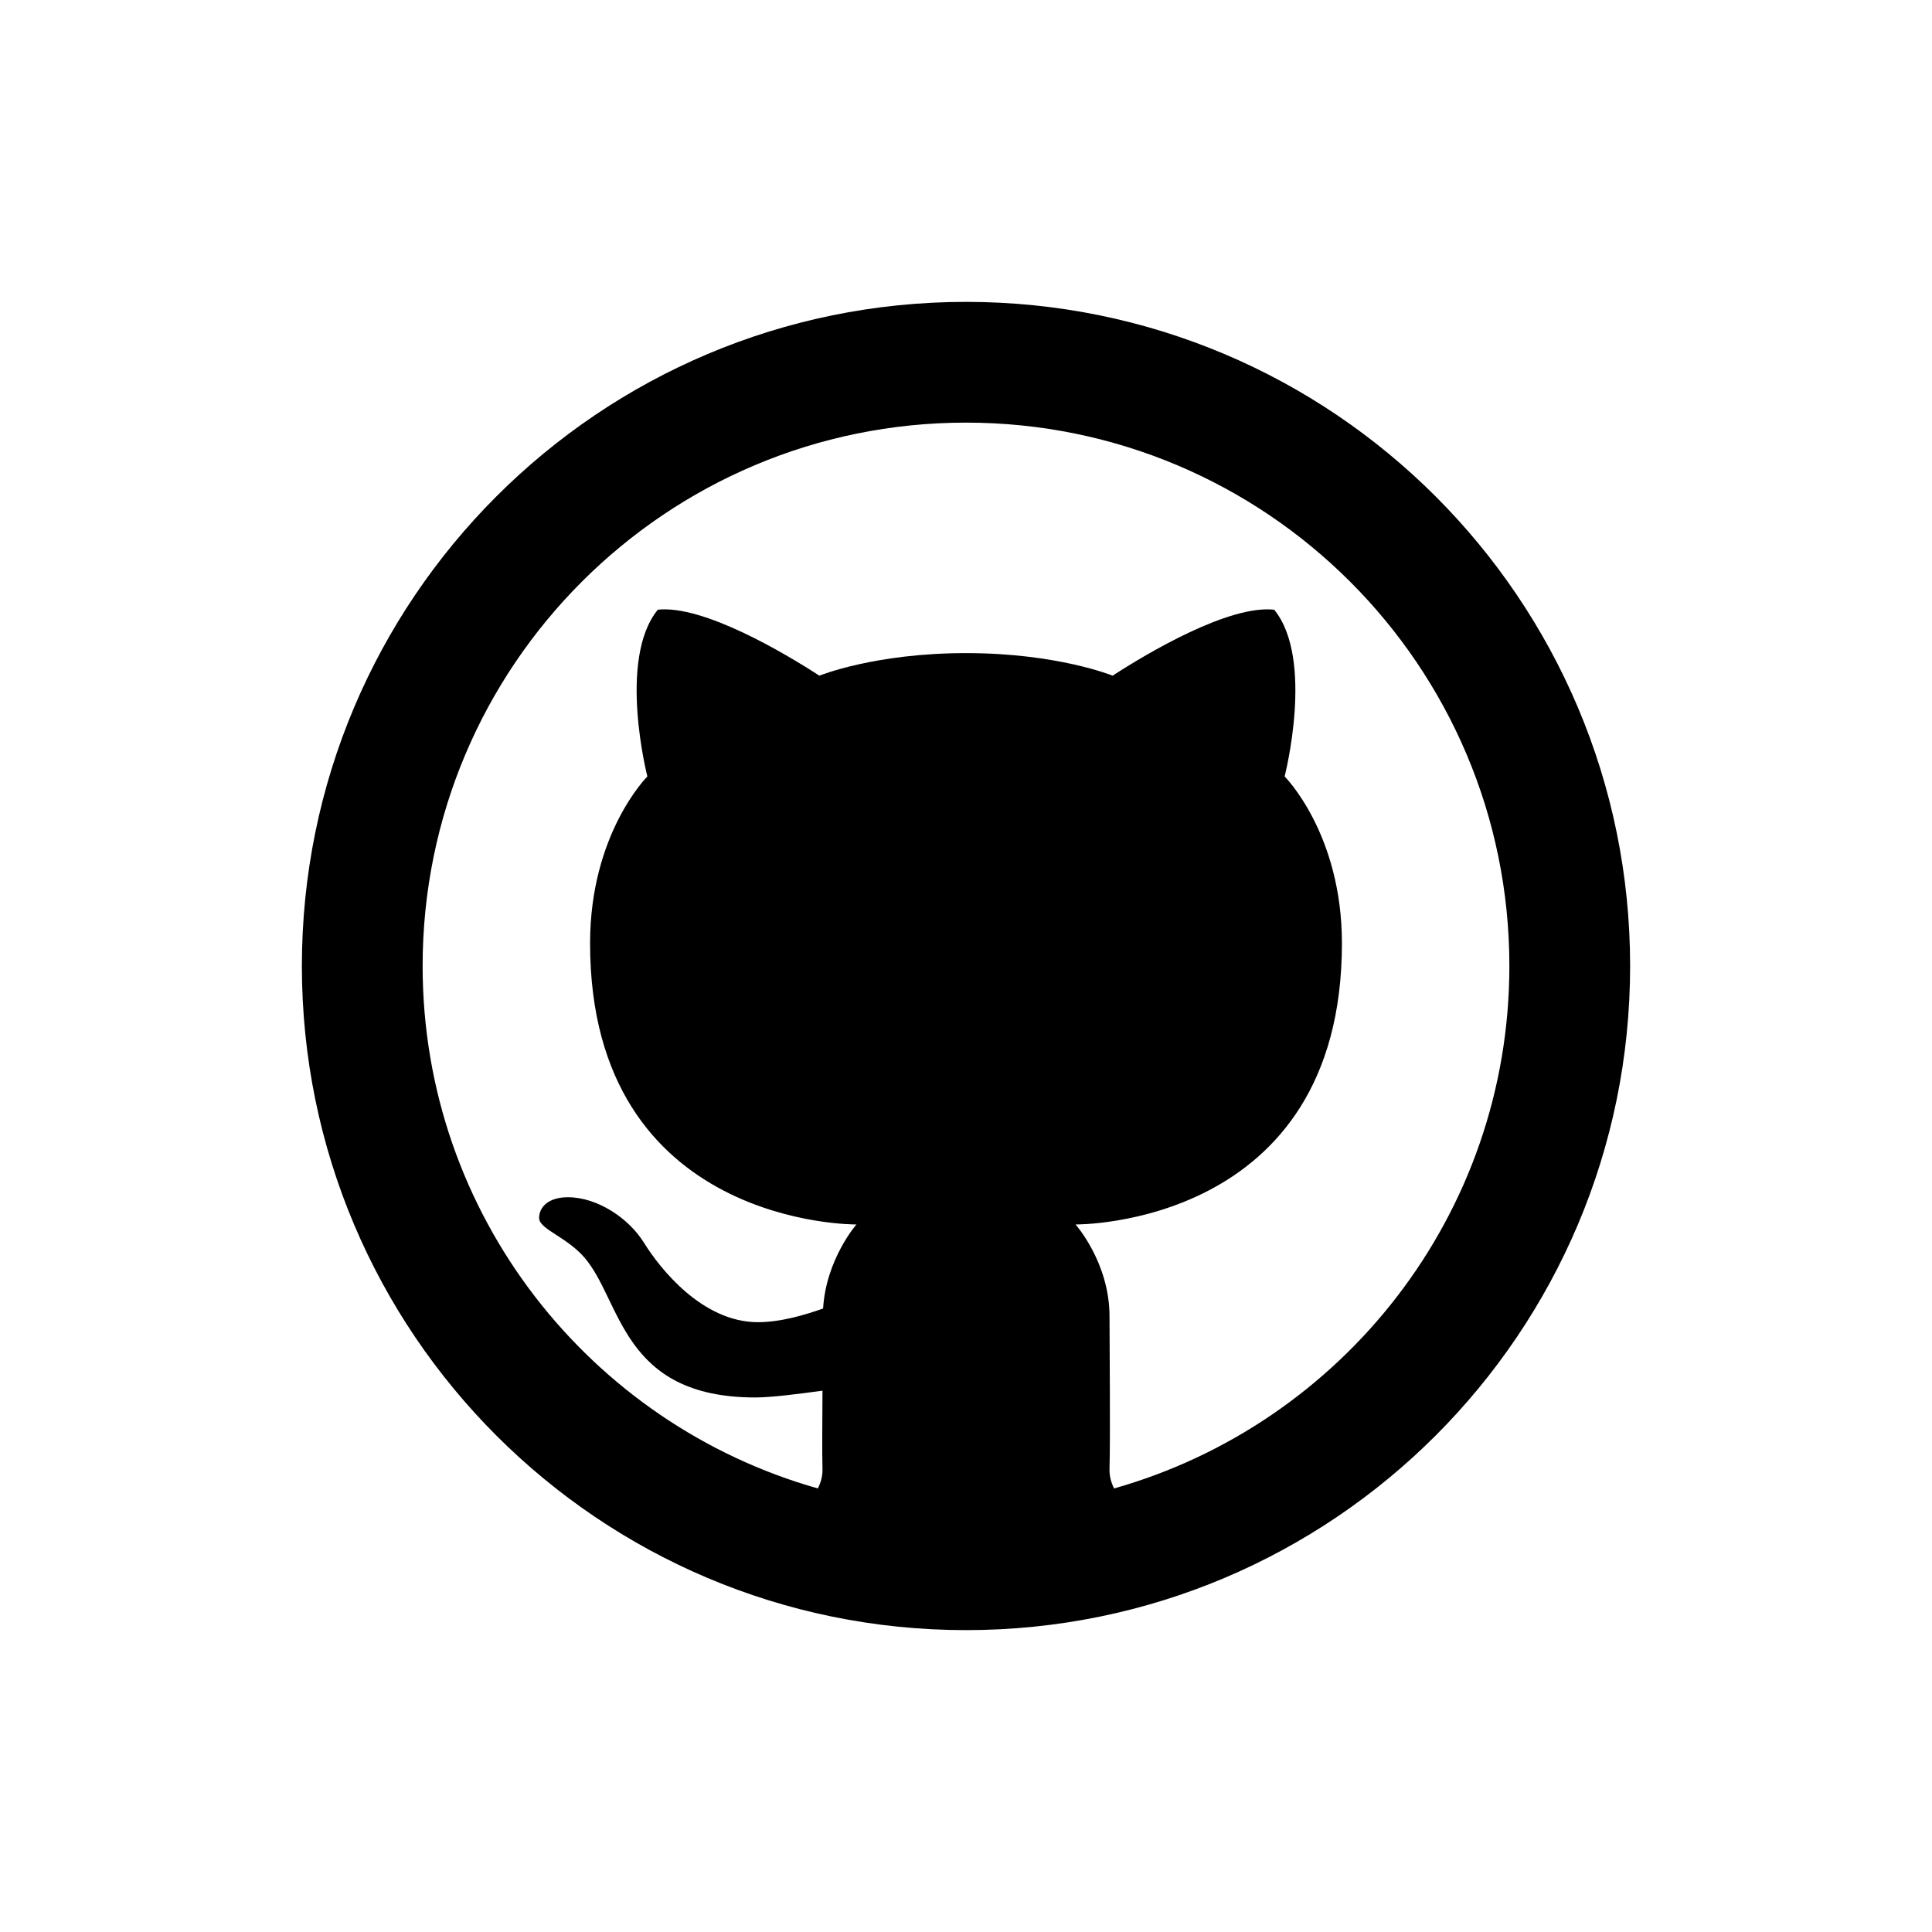
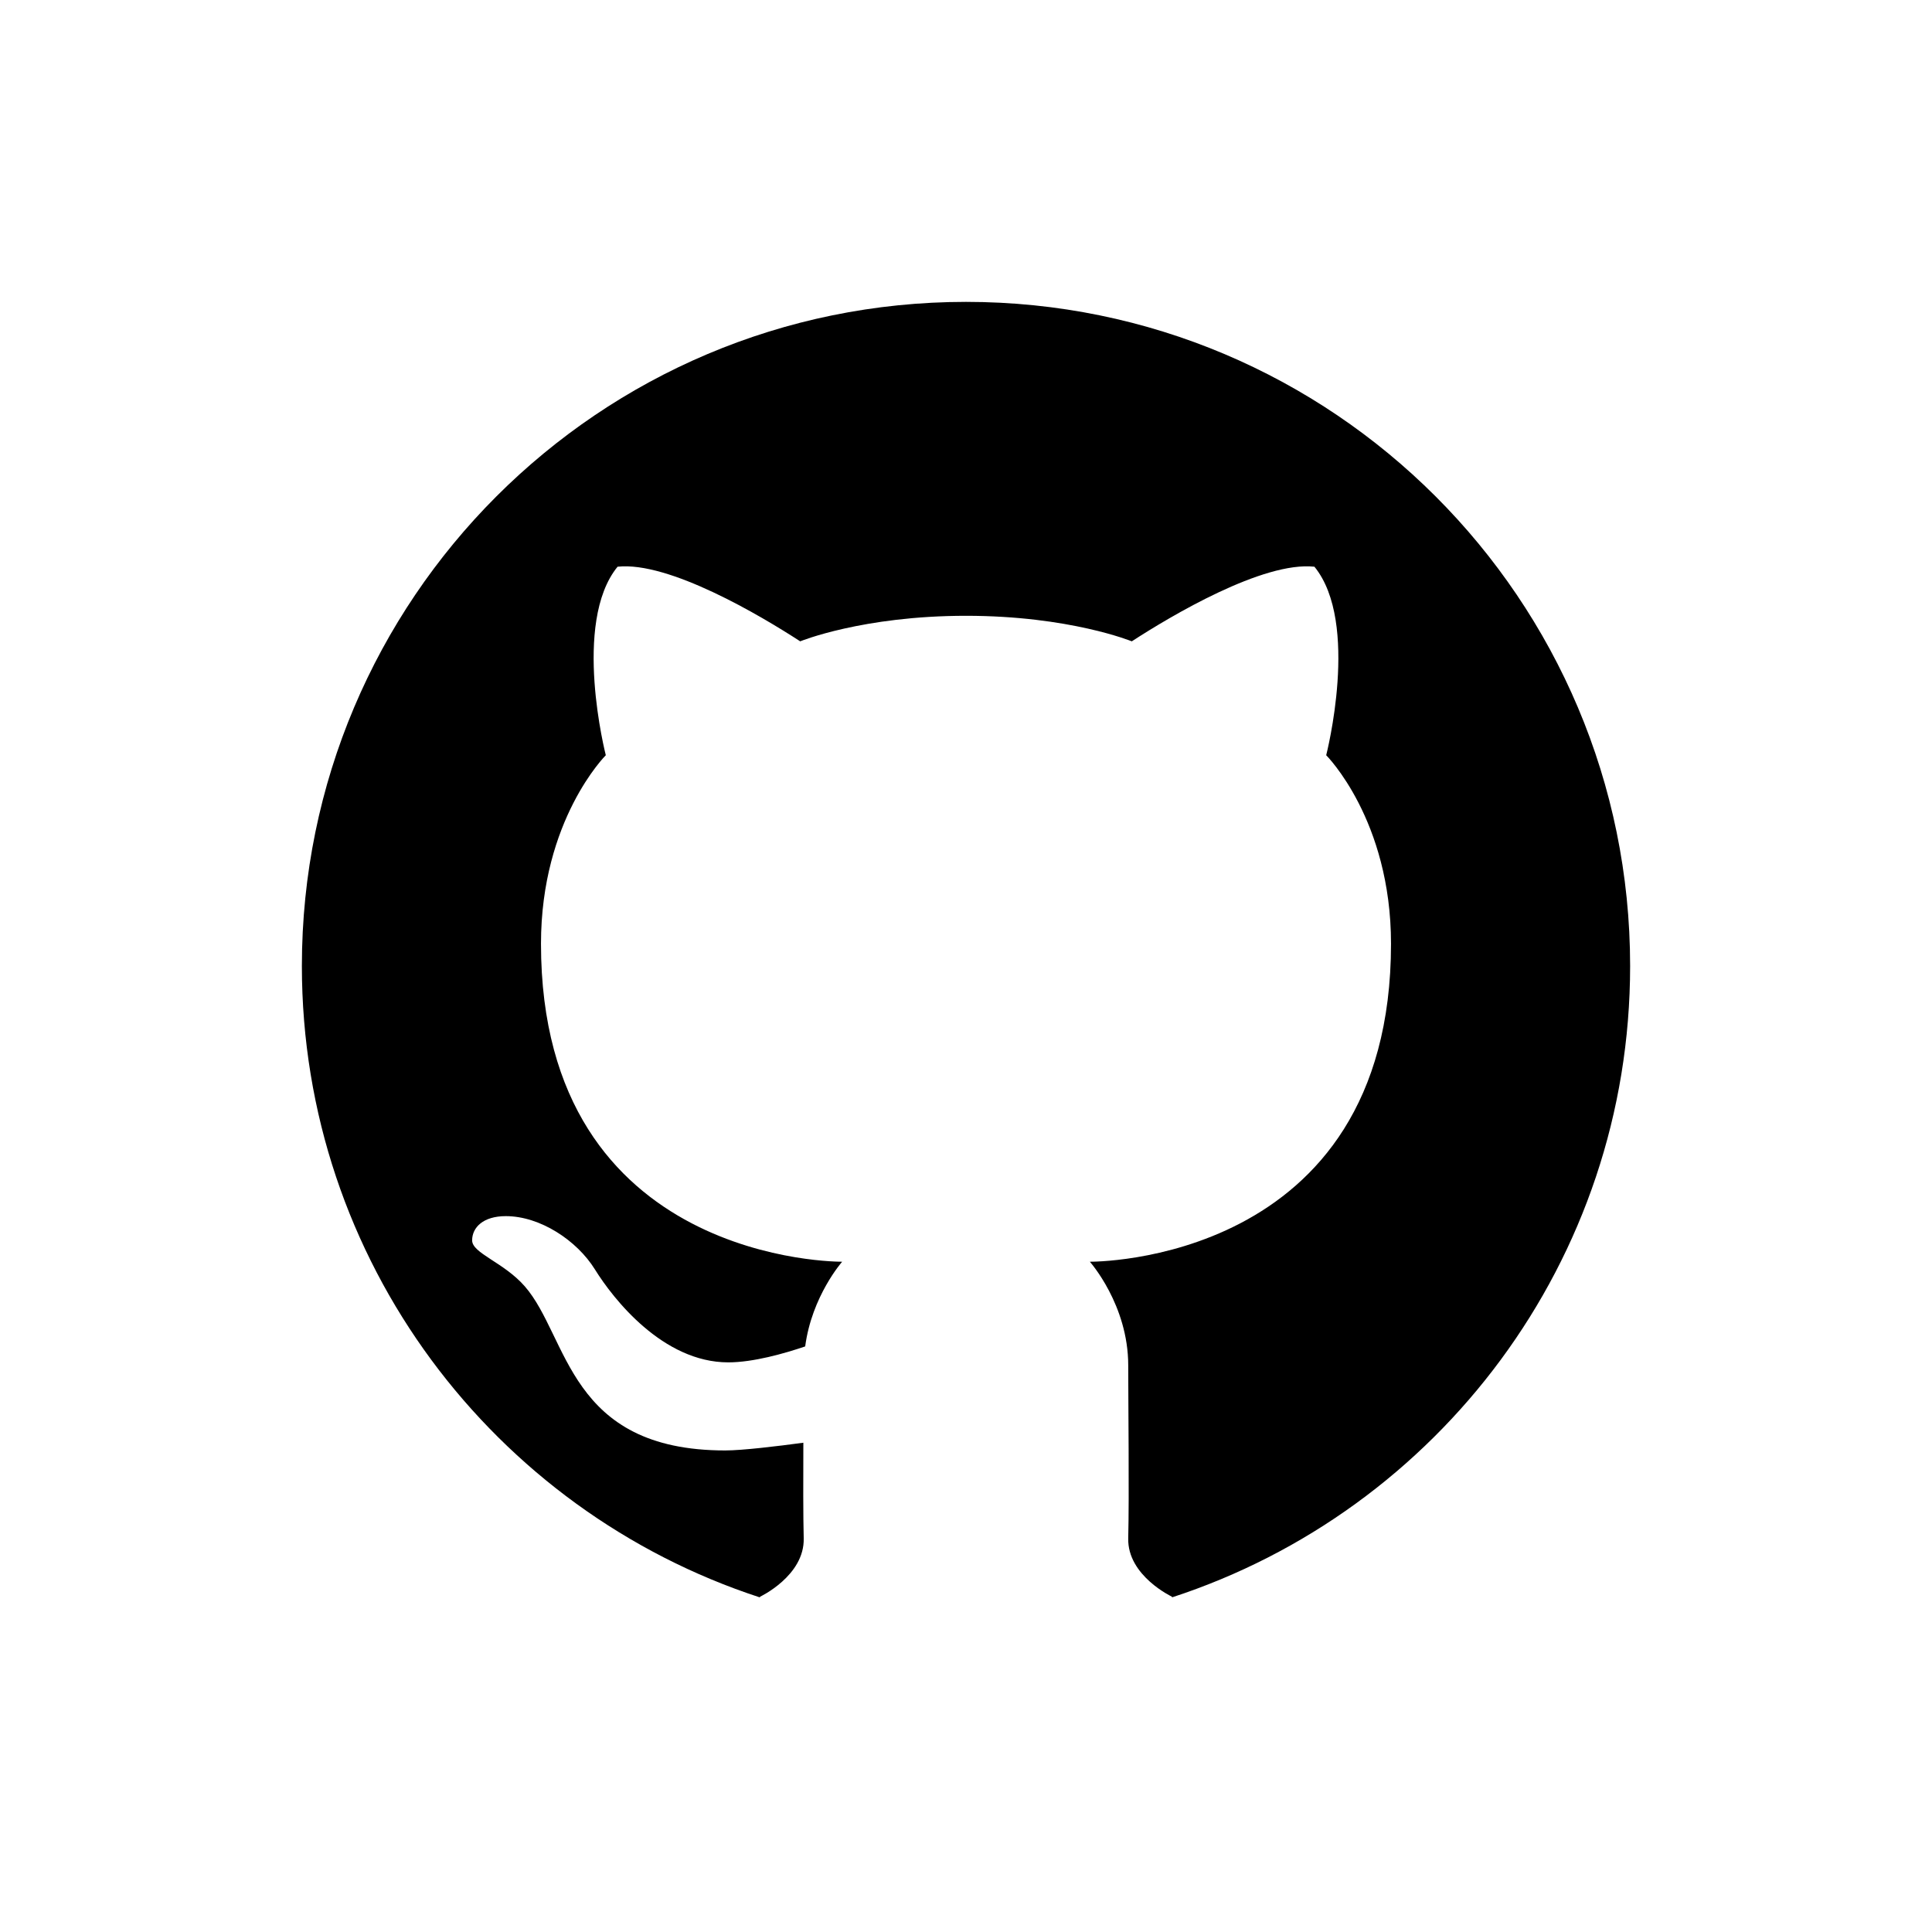
<svg xmlns="http://www.w3.org/2000/svg" x="0px" y="0px" width="100" height="100" viewBox="0 0 64 64">
-   <path d="M 32 10 C 19.85 10 10 19.85 10 32 C 10 44.15 19.85 54 32 54 C 44.15 54 54 44.15 54 32 C 54 19.85 44.15 10 32 10 z M 32 14 C 41.941 14 50 22.059 50 32 C 50 40.239 44.459 47.169 36.904 49.307 C 36.811 49.115 36.748 48.906 36.754 48.668 C 36.785 47.459 36.754 44.638 36.754 43.602 C 36.754 41.824 35.629 40.562 35.629 40.562 C 35.629 40.562 44.453 40.662 44.453 31.246 C 44.453 27.613 42.555 25.721 42.555 25.721 C 42.555 25.721 43.552 21.842 42.209 20.197 C 40.704 20.034 38.008 21.635 36.857 22.383 C 36.857 22.383 35.034 21.635 32 21.635 C 28.966 21.635 27.143 22.383 27.143 22.383 C 25.992 21.635 23.296 20.035 21.791 20.197 C 20.449 21.842 21.445 25.721 21.445 25.721 C 21.445 25.721 19.547 27.611 19.547 31.244 C 19.547 40.66 28.371 40.562 28.371 40.562 C 28.371 40.562 27.366 41.706 27.266 43.346 C 26.676 43.554 25.872 43.799 25.105 43.799 C 23.255 43.799 21.85 42.002 21.334 41.17 C 20.826 40.349 19.785 39.66 18.812 39.66 C 18.172 39.66 17.859 39.982 17.859 40.348 C 17.859 40.714 18.758 40.968 19.35 41.646 C 20.598 43.076 20.574 46.293 25.021 46.293 C 25.547 46.293 26.492 46.172 27.246 46.068 C 27.242 47.078 27.23 48.046 27.246 48.666 C 27.252 48.905 27.187 49.115 27.094 49.307 C 19.54 47.169 14 40.238 14 32 C 14 22.059 22.059 14 32 14 z" />
+   <path d="M32,10c12.15,0,22,9.85,22,22c0,9.768-6.369,18.045-15.179,20.916c0.002-0.008,0.006-0.021,0.006-0.021 s-1.485-0.696-1.453-1.938c0.035-1.367,0-4.556,0-5.727c0-2.01-1.272-3.434-1.272-3.434s9.977,0.112,9.977-10.533 c0-4.107-2.147-6.245-2.147-6.245s1.128-4.385-0.39-6.245c-1.701-0.184-4.749,1.626-6.05,2.472c0,0-2.062-0.846-5.492-0.846 c-3.43,0-5.492,0.846-5.492,0.846c-1.301-0.846-4.348-2.656-6.05-2.472c-1.518,1.86-0.39,6.245-0.39,6.245s-2.147,2.137-2.147,6.245 c0,10.645,9.977,10.533,9.977,10.533s-1.005,1.136-1.225,2.806c-0.696,0.236-1.721,0.528-2.549,0.528 c-2.165,0-3.812-2.105-4.416-3.078c-0.595-0.96-1.815-1.766-2.953-1.766c-0.749,0-1.115,0.375-1.115,0.803s1.05,0.727,1.743,1.521 c1.461,1.674,1.435,5.438,6.641,5.438c0.565,0,1.719-0.139,2.588-0.256c-0.005,1.185-0.007,2.436,0.012,3.167 c0.031,1.242-1.453,1.938-1.453,1.938s0.004,0.012,0.006,0.021C16.369,50.045,10,41.768,10,32C10,19.85,19.85,10,32,10z" />
</svg>
